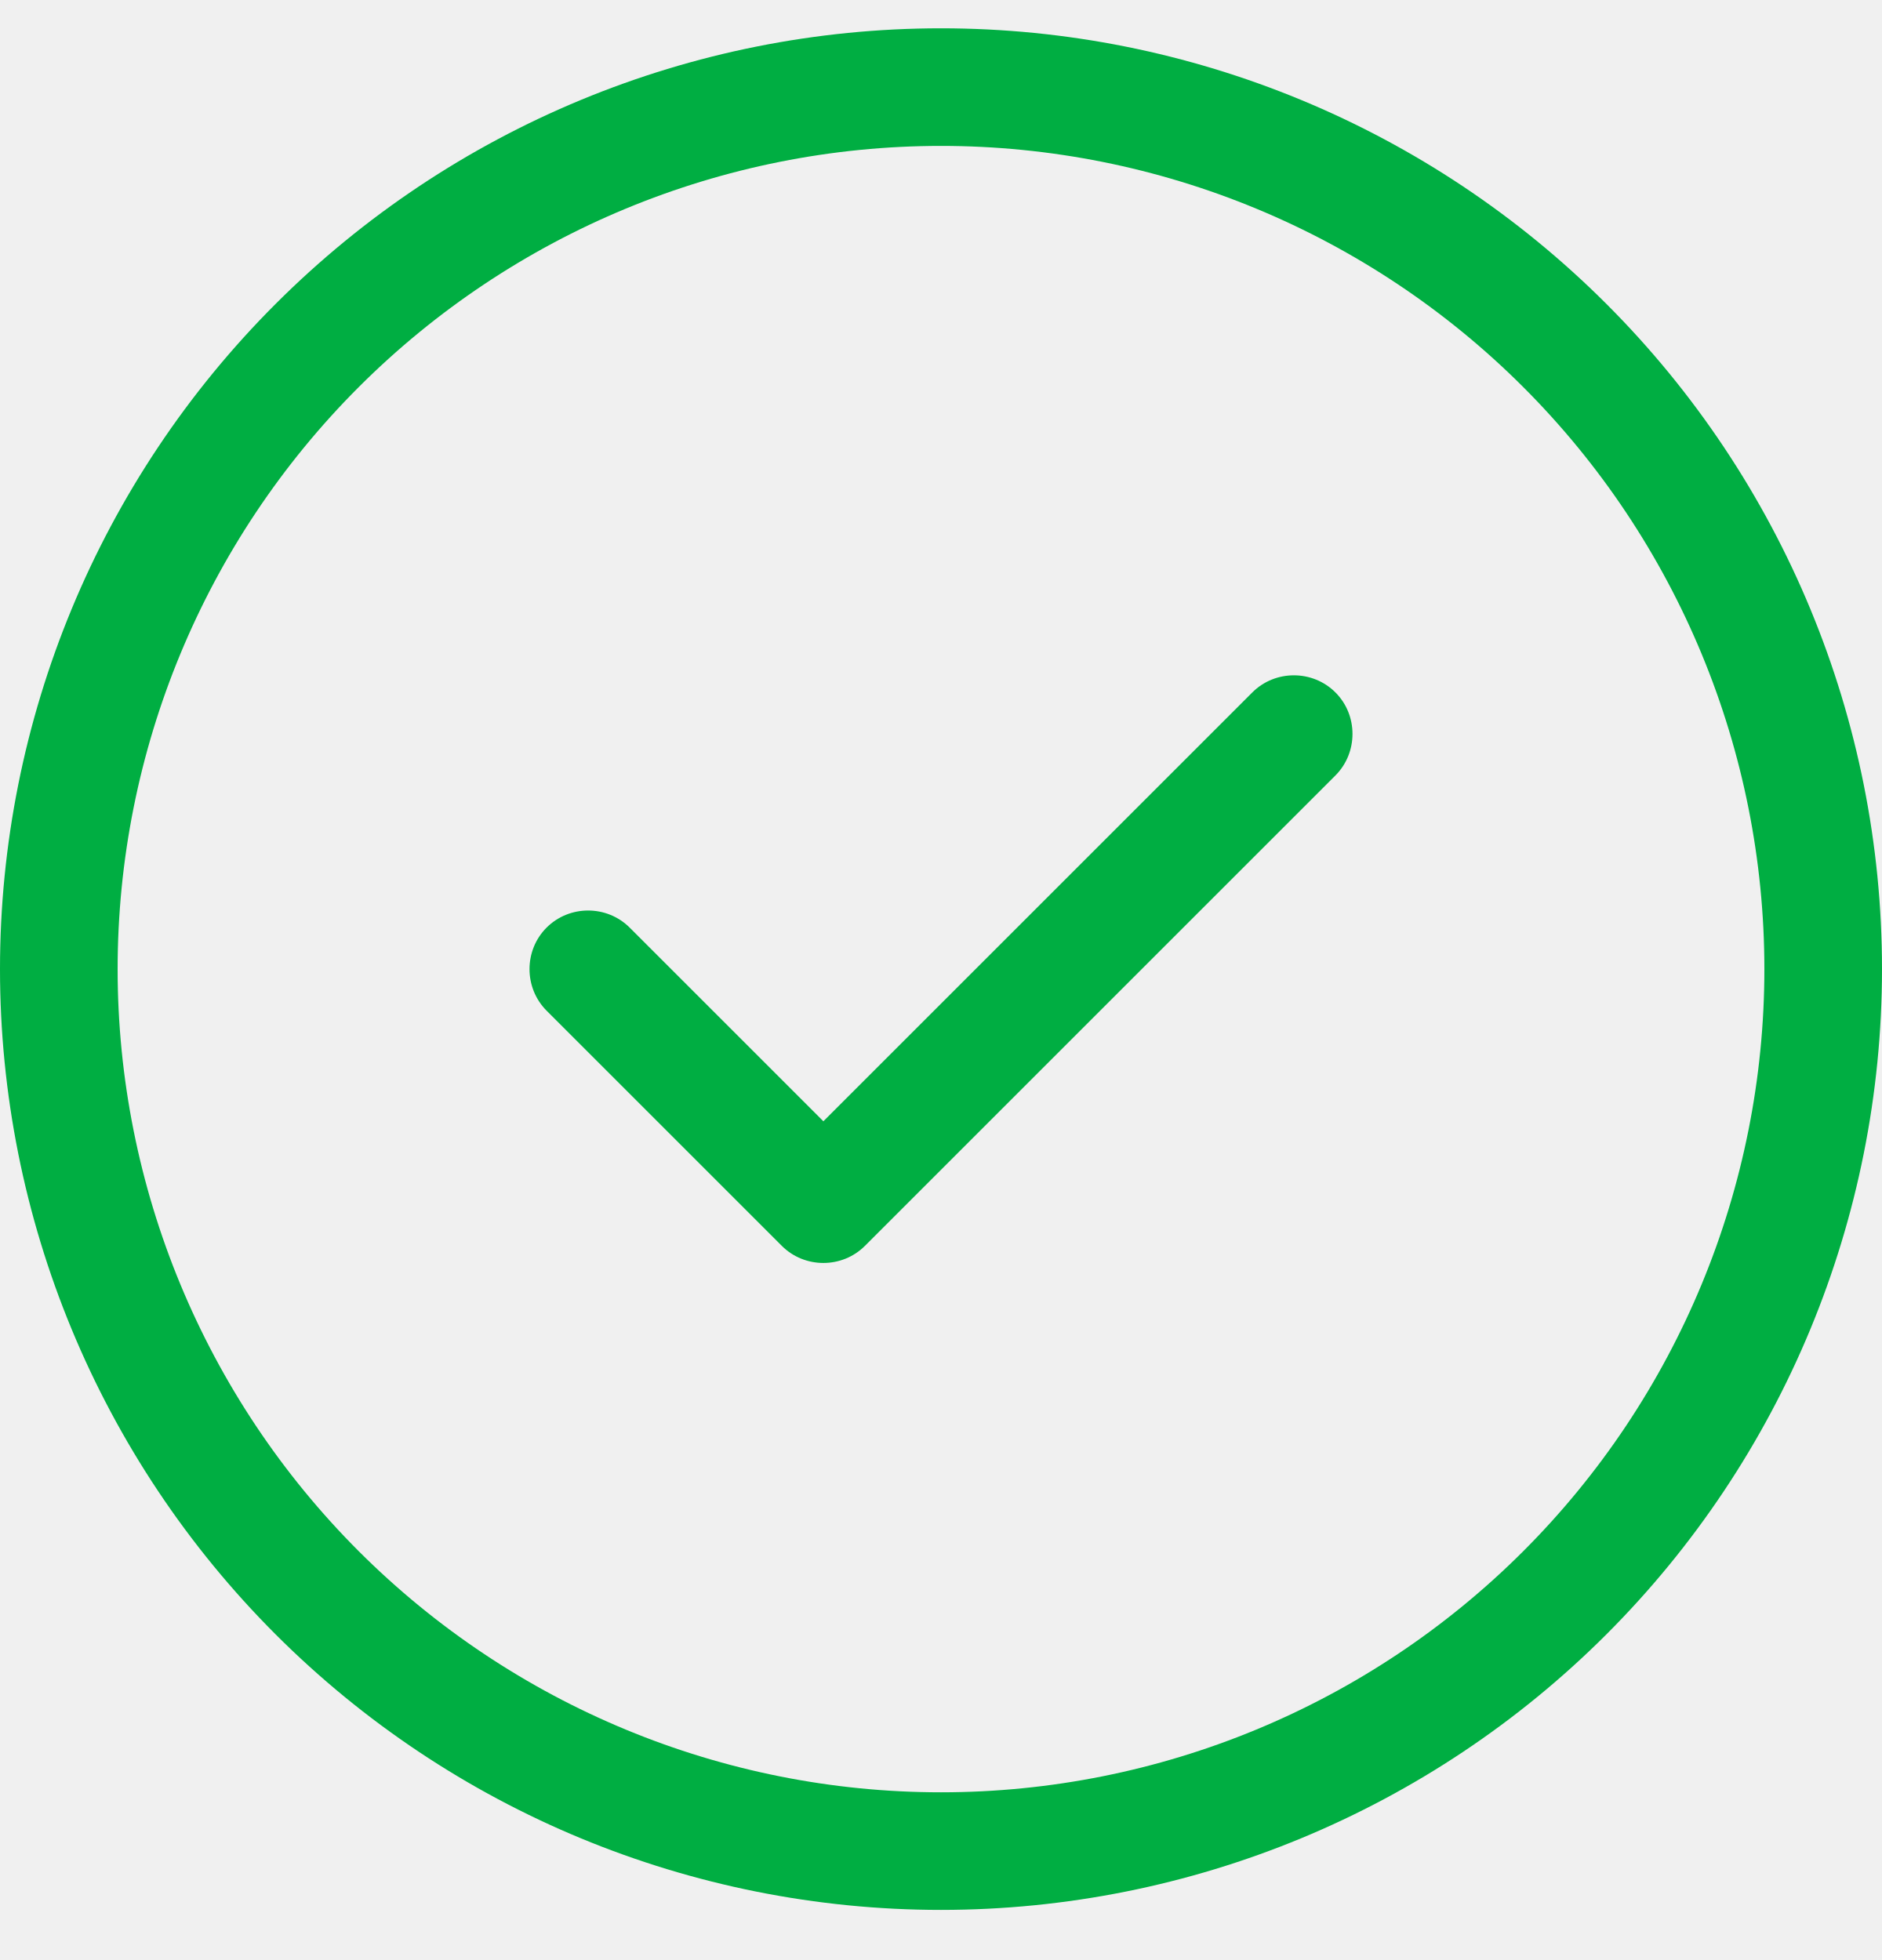
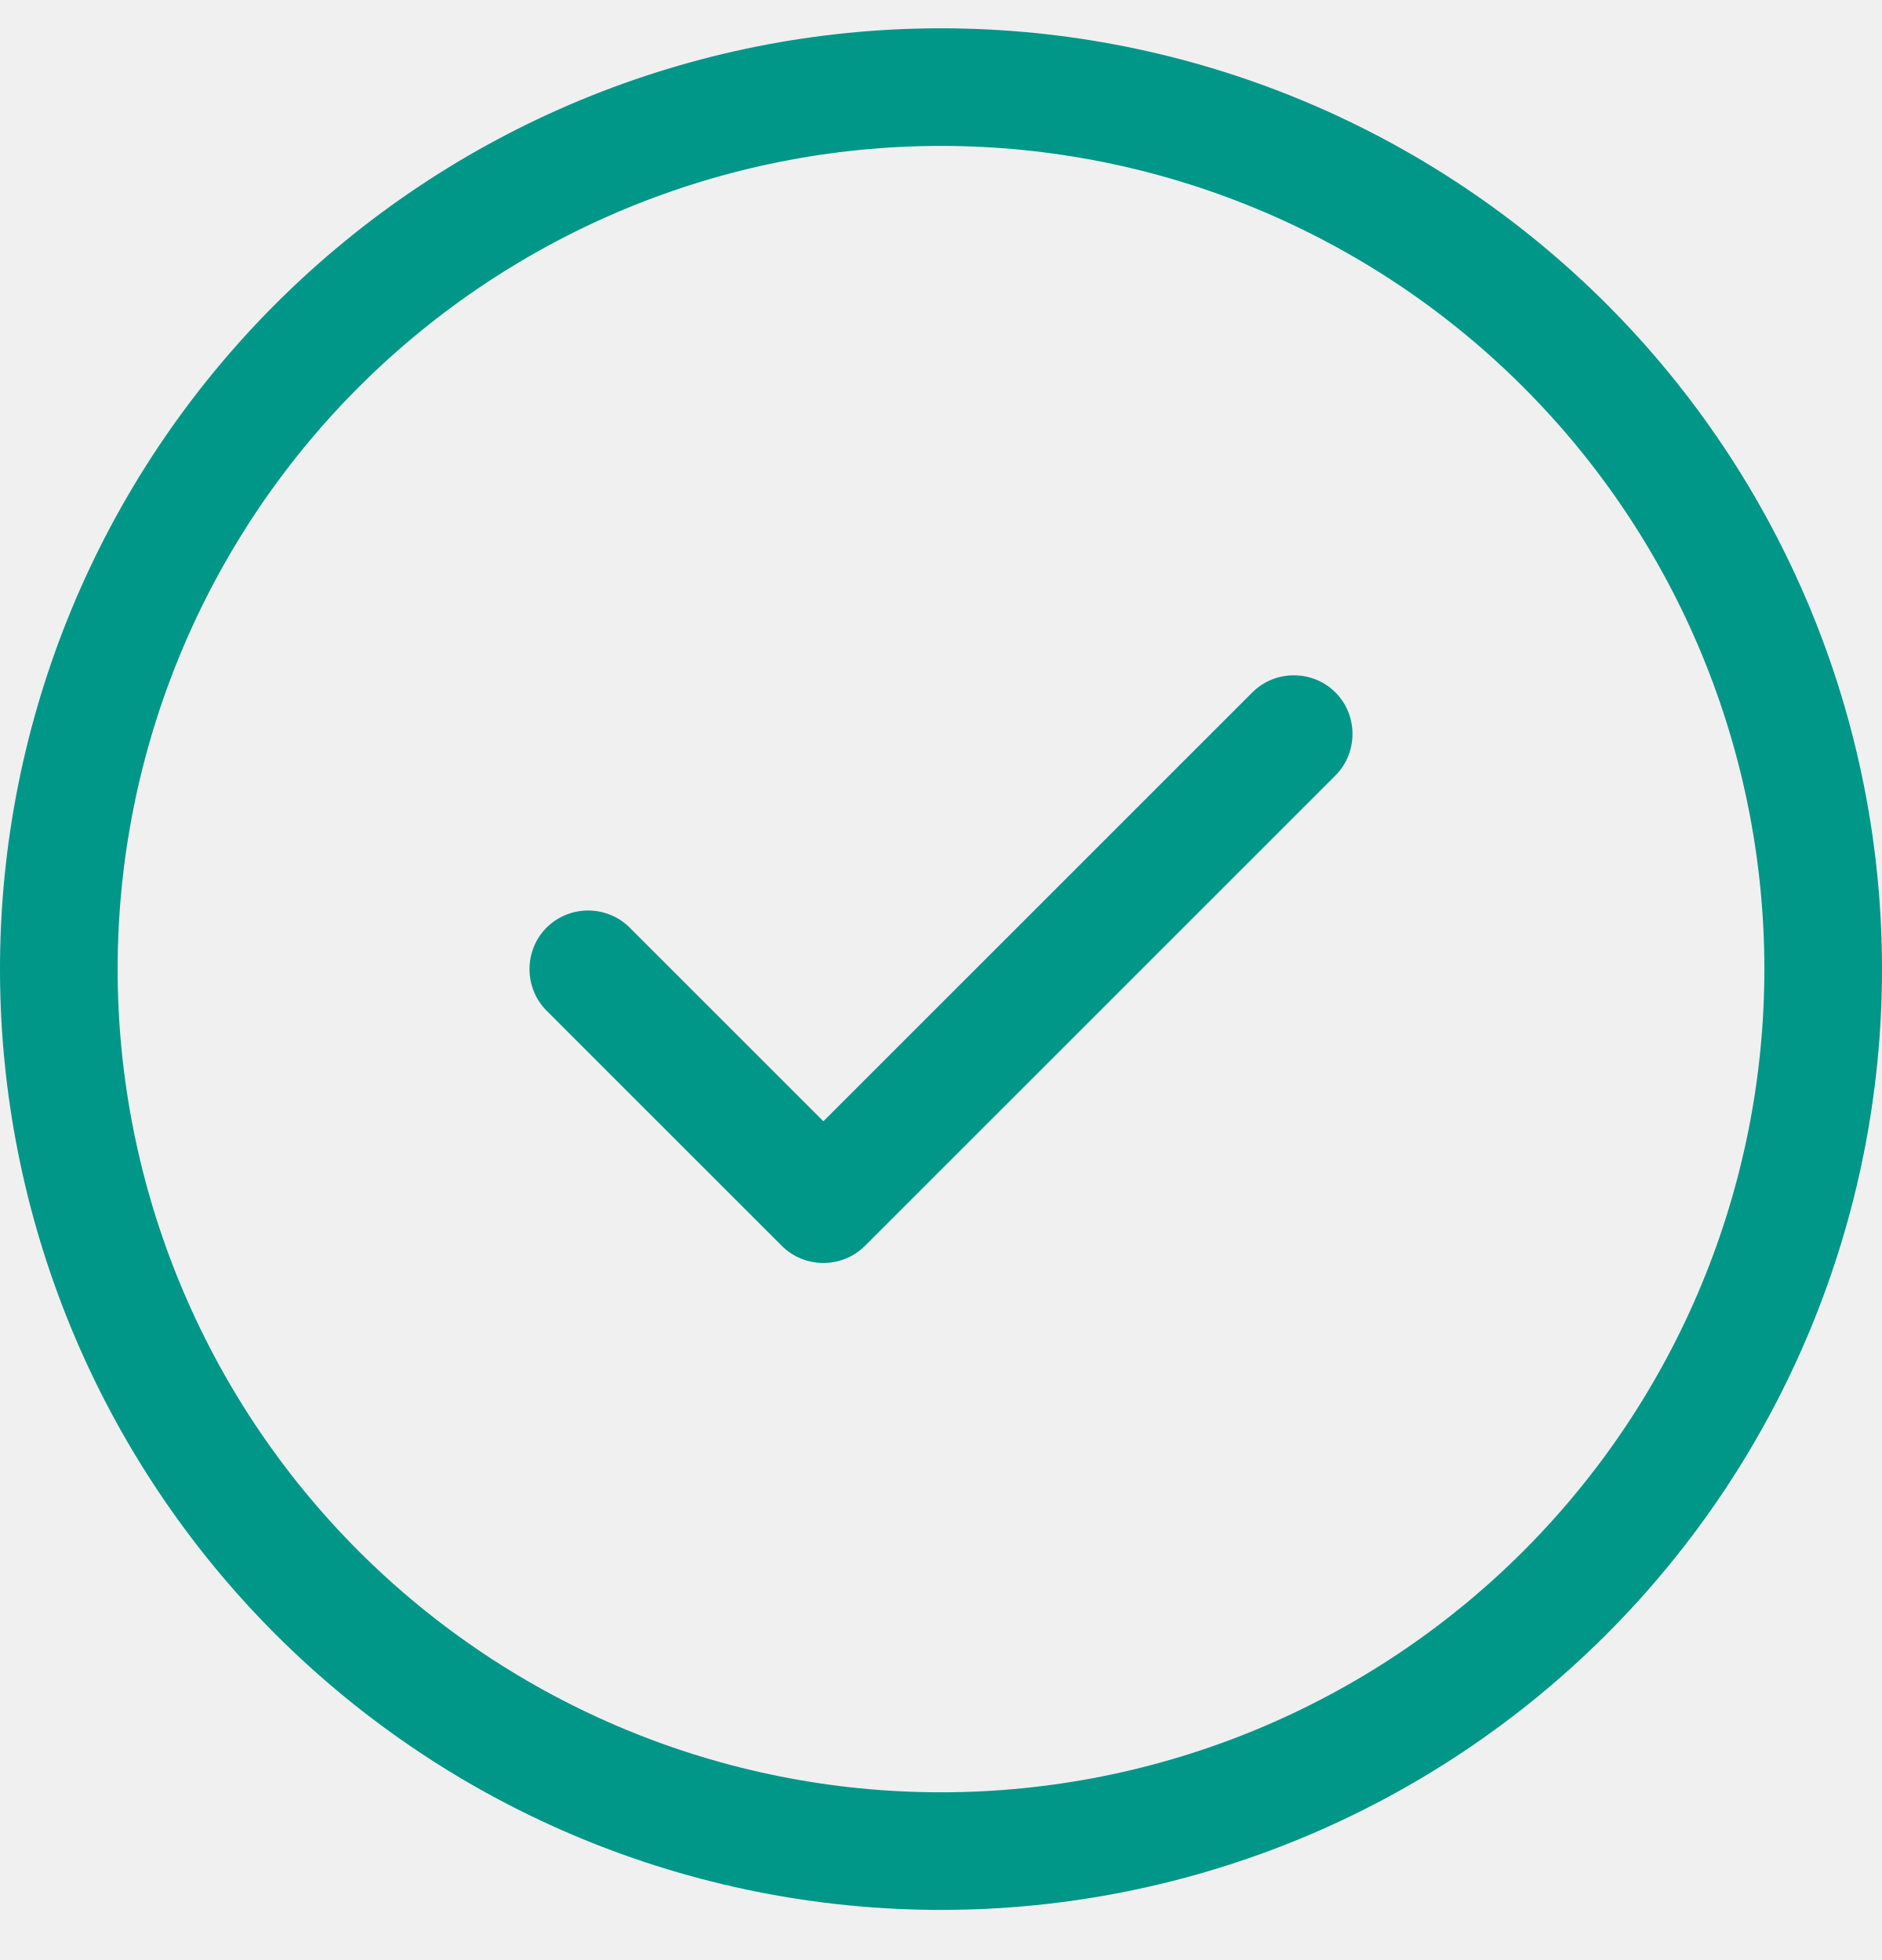
<svg xmlns="http://www.w3.org/2000/svg" width="24" height="25" viewBox="0 0 24 25" fill="none">
  <g clip-path="url(#clip0_13578_18912)">
-     <path d="M12 1.861C14.785 1.861 17.456 2.968 19.425 4.937C21.394 6.906 22.5 9.577 22.5 12.361C22.5 15.146 21.394 17.817 19.425 19.786C17.456 21.755 14.785 22.861 12 22.861C9.215 22.861 6.545 21.755 4.575 19.786C2.606 17.817 1.5 15.146 1.5 12.361C1.5 9.577 2.606 6.906 4.575 4.937C6.545 2.968 9.215 1.861 12 1.861ZM12 24.361C15.183 24.361 18.235 23.097 20.485 20.847C22.736 18.596 24 15.544 24 12.361C24 9.179 22.736 6.126 20.485 3.876C18.235 1.626 15.183 0.361 12 0.361C8.817 0.361 5.765 1.626 3.515 3.876C1.264 6.126 0 9.179 0 12.361C0 15.544 1.264 18.596 3.515 20.847C5.765 23.097 8.817 24.361 12 24.361ZM17.03 9.891C17.32 9.6 17.32 9.122 17.03 8.832C16.739 8.541 16.261 8.541 15.97 8.832L10.5 14.302L8.03 11.832C7.739 11.541 7.261 11.541 6.97 11.832C6.68 12.122 6.68 12.6 6.97 12.891L9.97 15.891C10.261 16.182 10.739 16.182 11.03 15.891L17.03 9.891Z" fill="#00AE42" />
+     <path d="M12 1.861C14.785 1.861 17.456 2.968 19.425 4.937C21.394 6.906 22.5 9.577 22.5 12.361C22.5 15.146 21.394 17.817 19.425 19.786C17.456 21.755 14.785 22.861 12 22.861C9.215 22.861 6.545 21.755 4.575 19.786C2.606 17.817 1.5 15.146 1.5 12.361C1.5 9.577 2.606 6.906 4.575 4.937C6.545 2.968 9.215 1.861 12 1.861ZM12 24.361C15.183 24.361 18.235 23.097 20.485 20.847C22.736 18.596 24 15.544 24 12.361C24 9.179 22.736 6.126 20.485 3.876C18.235 1.626 15.183 0.361 12 0.361C8.817 0.361 5.765 1.626 3.515 3.876C1.264 6.126 0 9.179 0 12.361C0 15.544 1.264 18.596 3.515 20.847C5.765 23.097 8.817 24.361 12 24.361ZM17.03 9.891C17.32 9.6 17.32 9.122 17.03 8.832C16.739 8.541 16.261 8.541 15.97 8.832L10.5 14.302L8.03 11.832C7.739 11.541 7.261 11.541 6.97 11.832C6.68 12.122 6.68 12.6 6.97 12.891L9.97 15.891C10.261 16.182 10.739 16.182 11.03 15.891L17.03 9.891Z" fill="#009688" />
  </g>
  <defs>
    <clipPath id="clip0_13578_18912">
      <rect width="24" height="24" fill="white" transform="translate(0 0.361328)" />
    </clipPath>
  </defs>
</svg>
